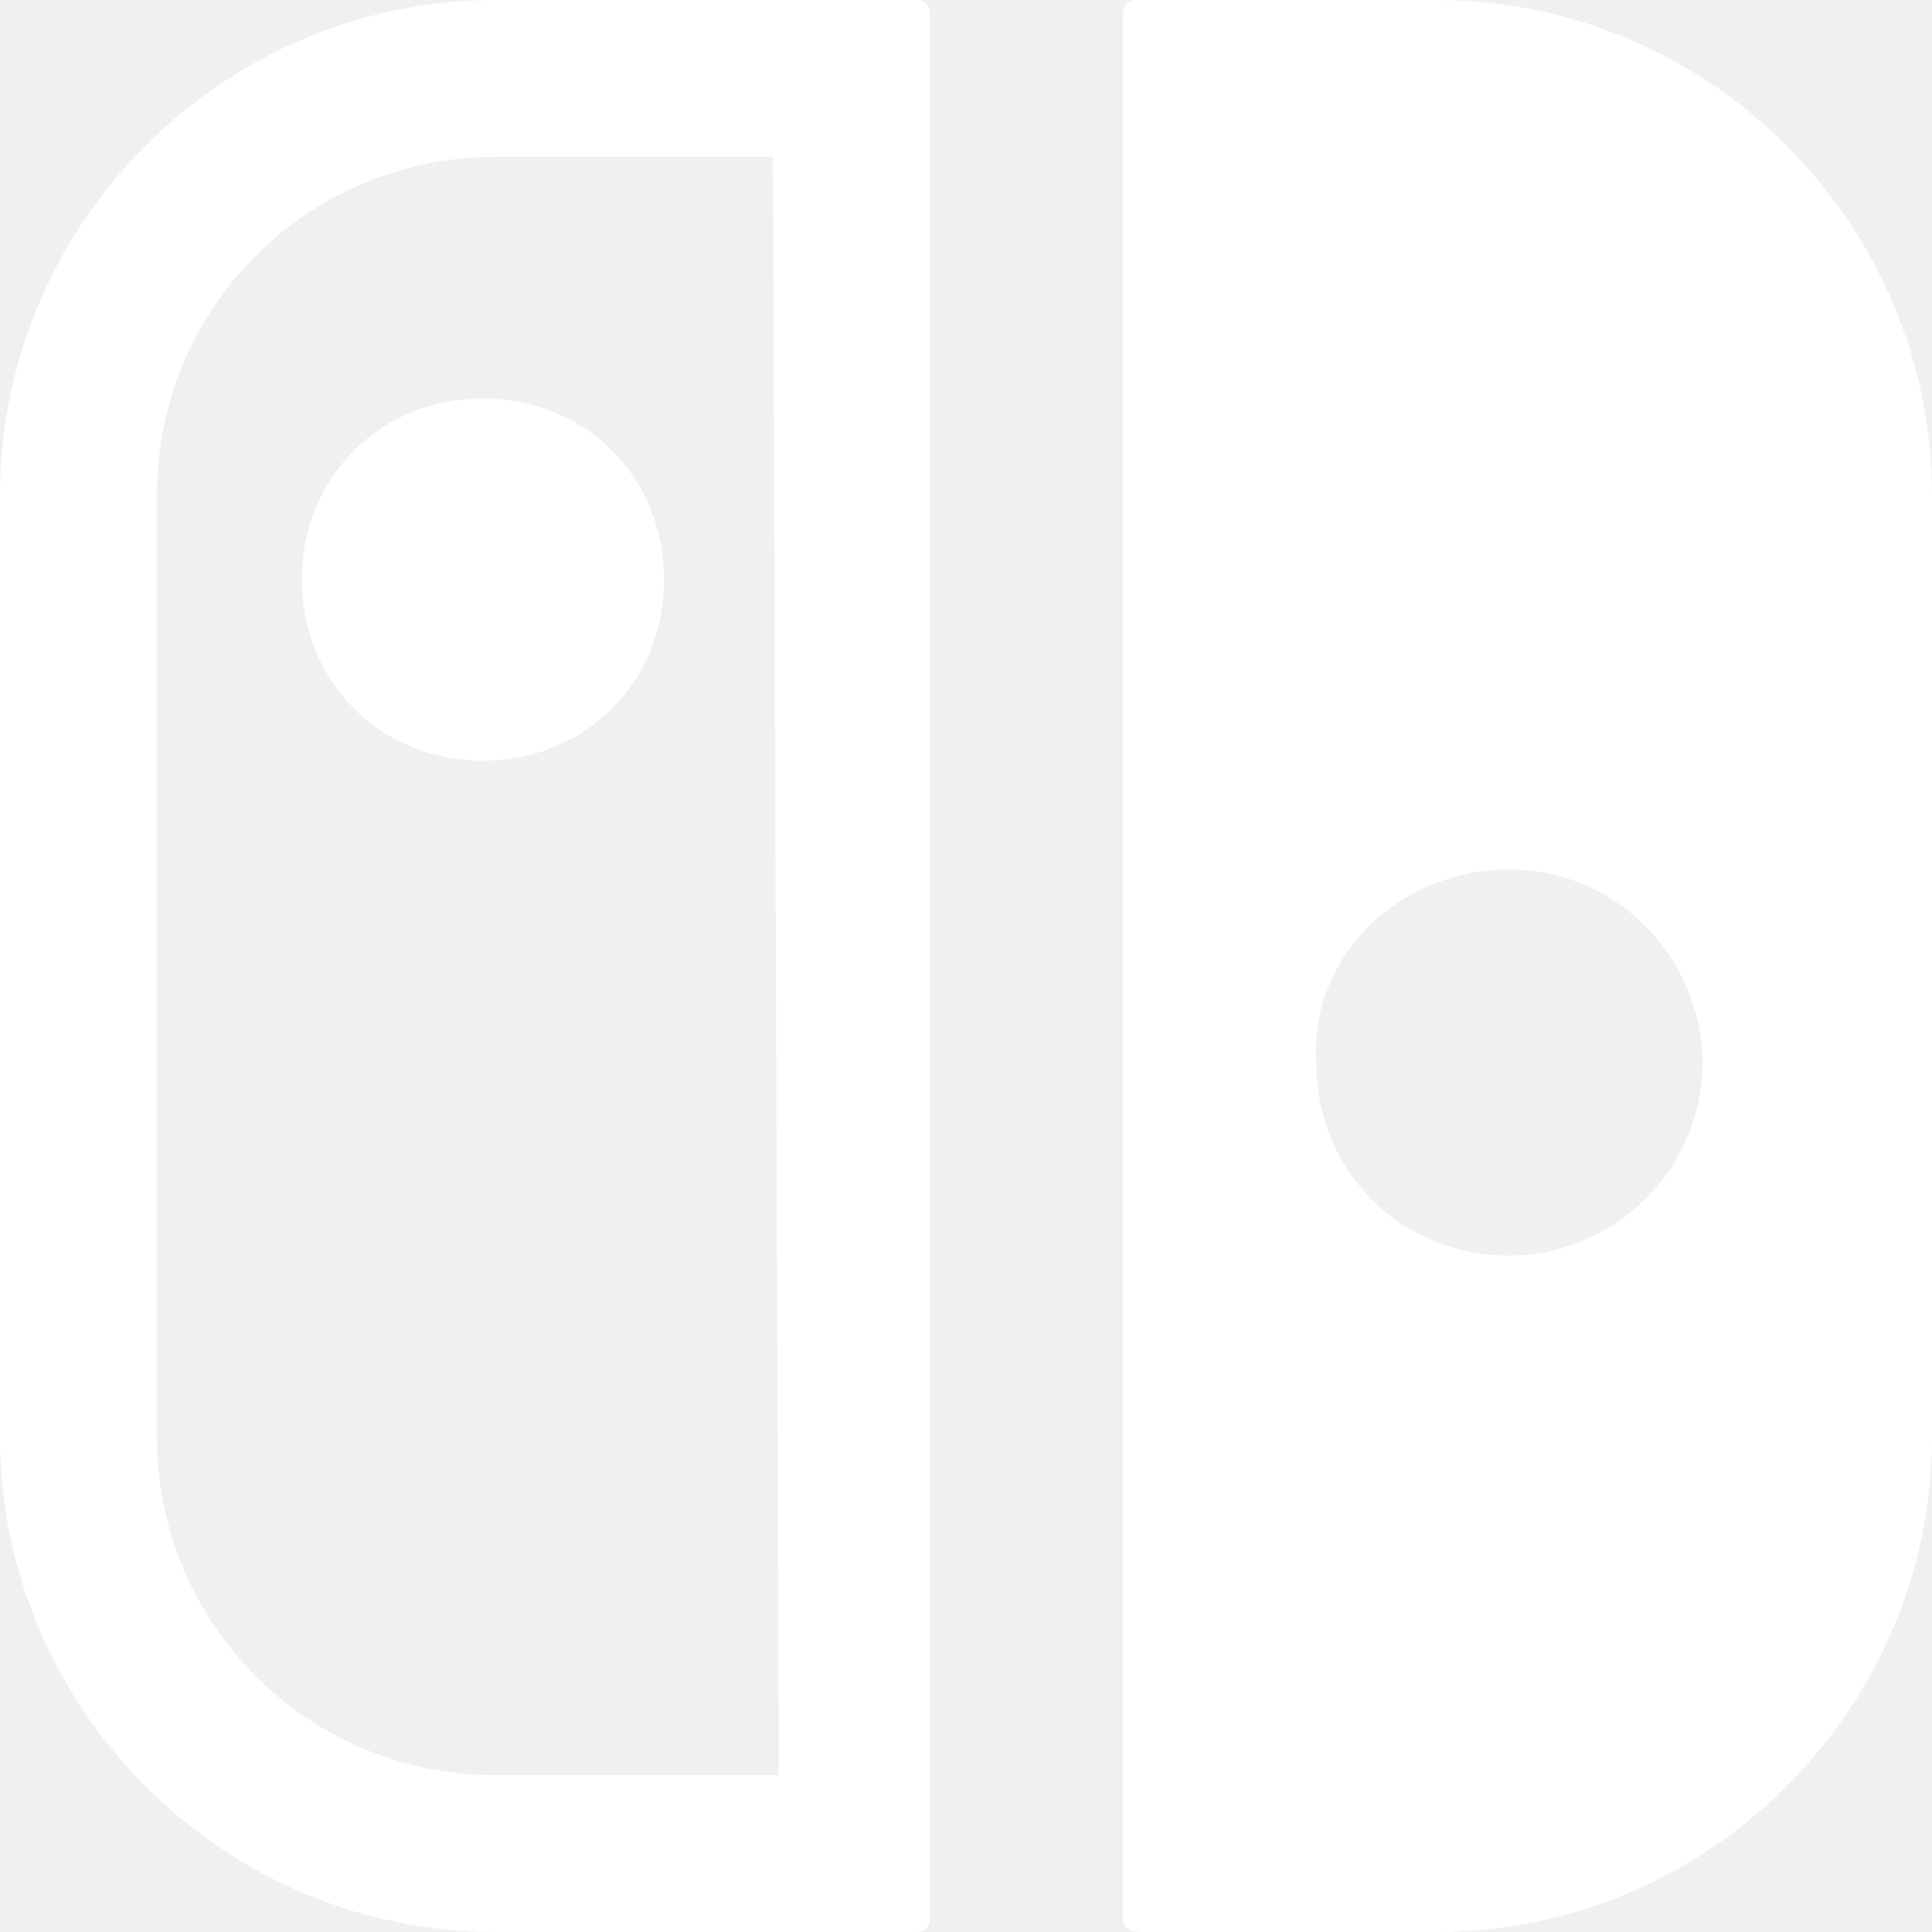
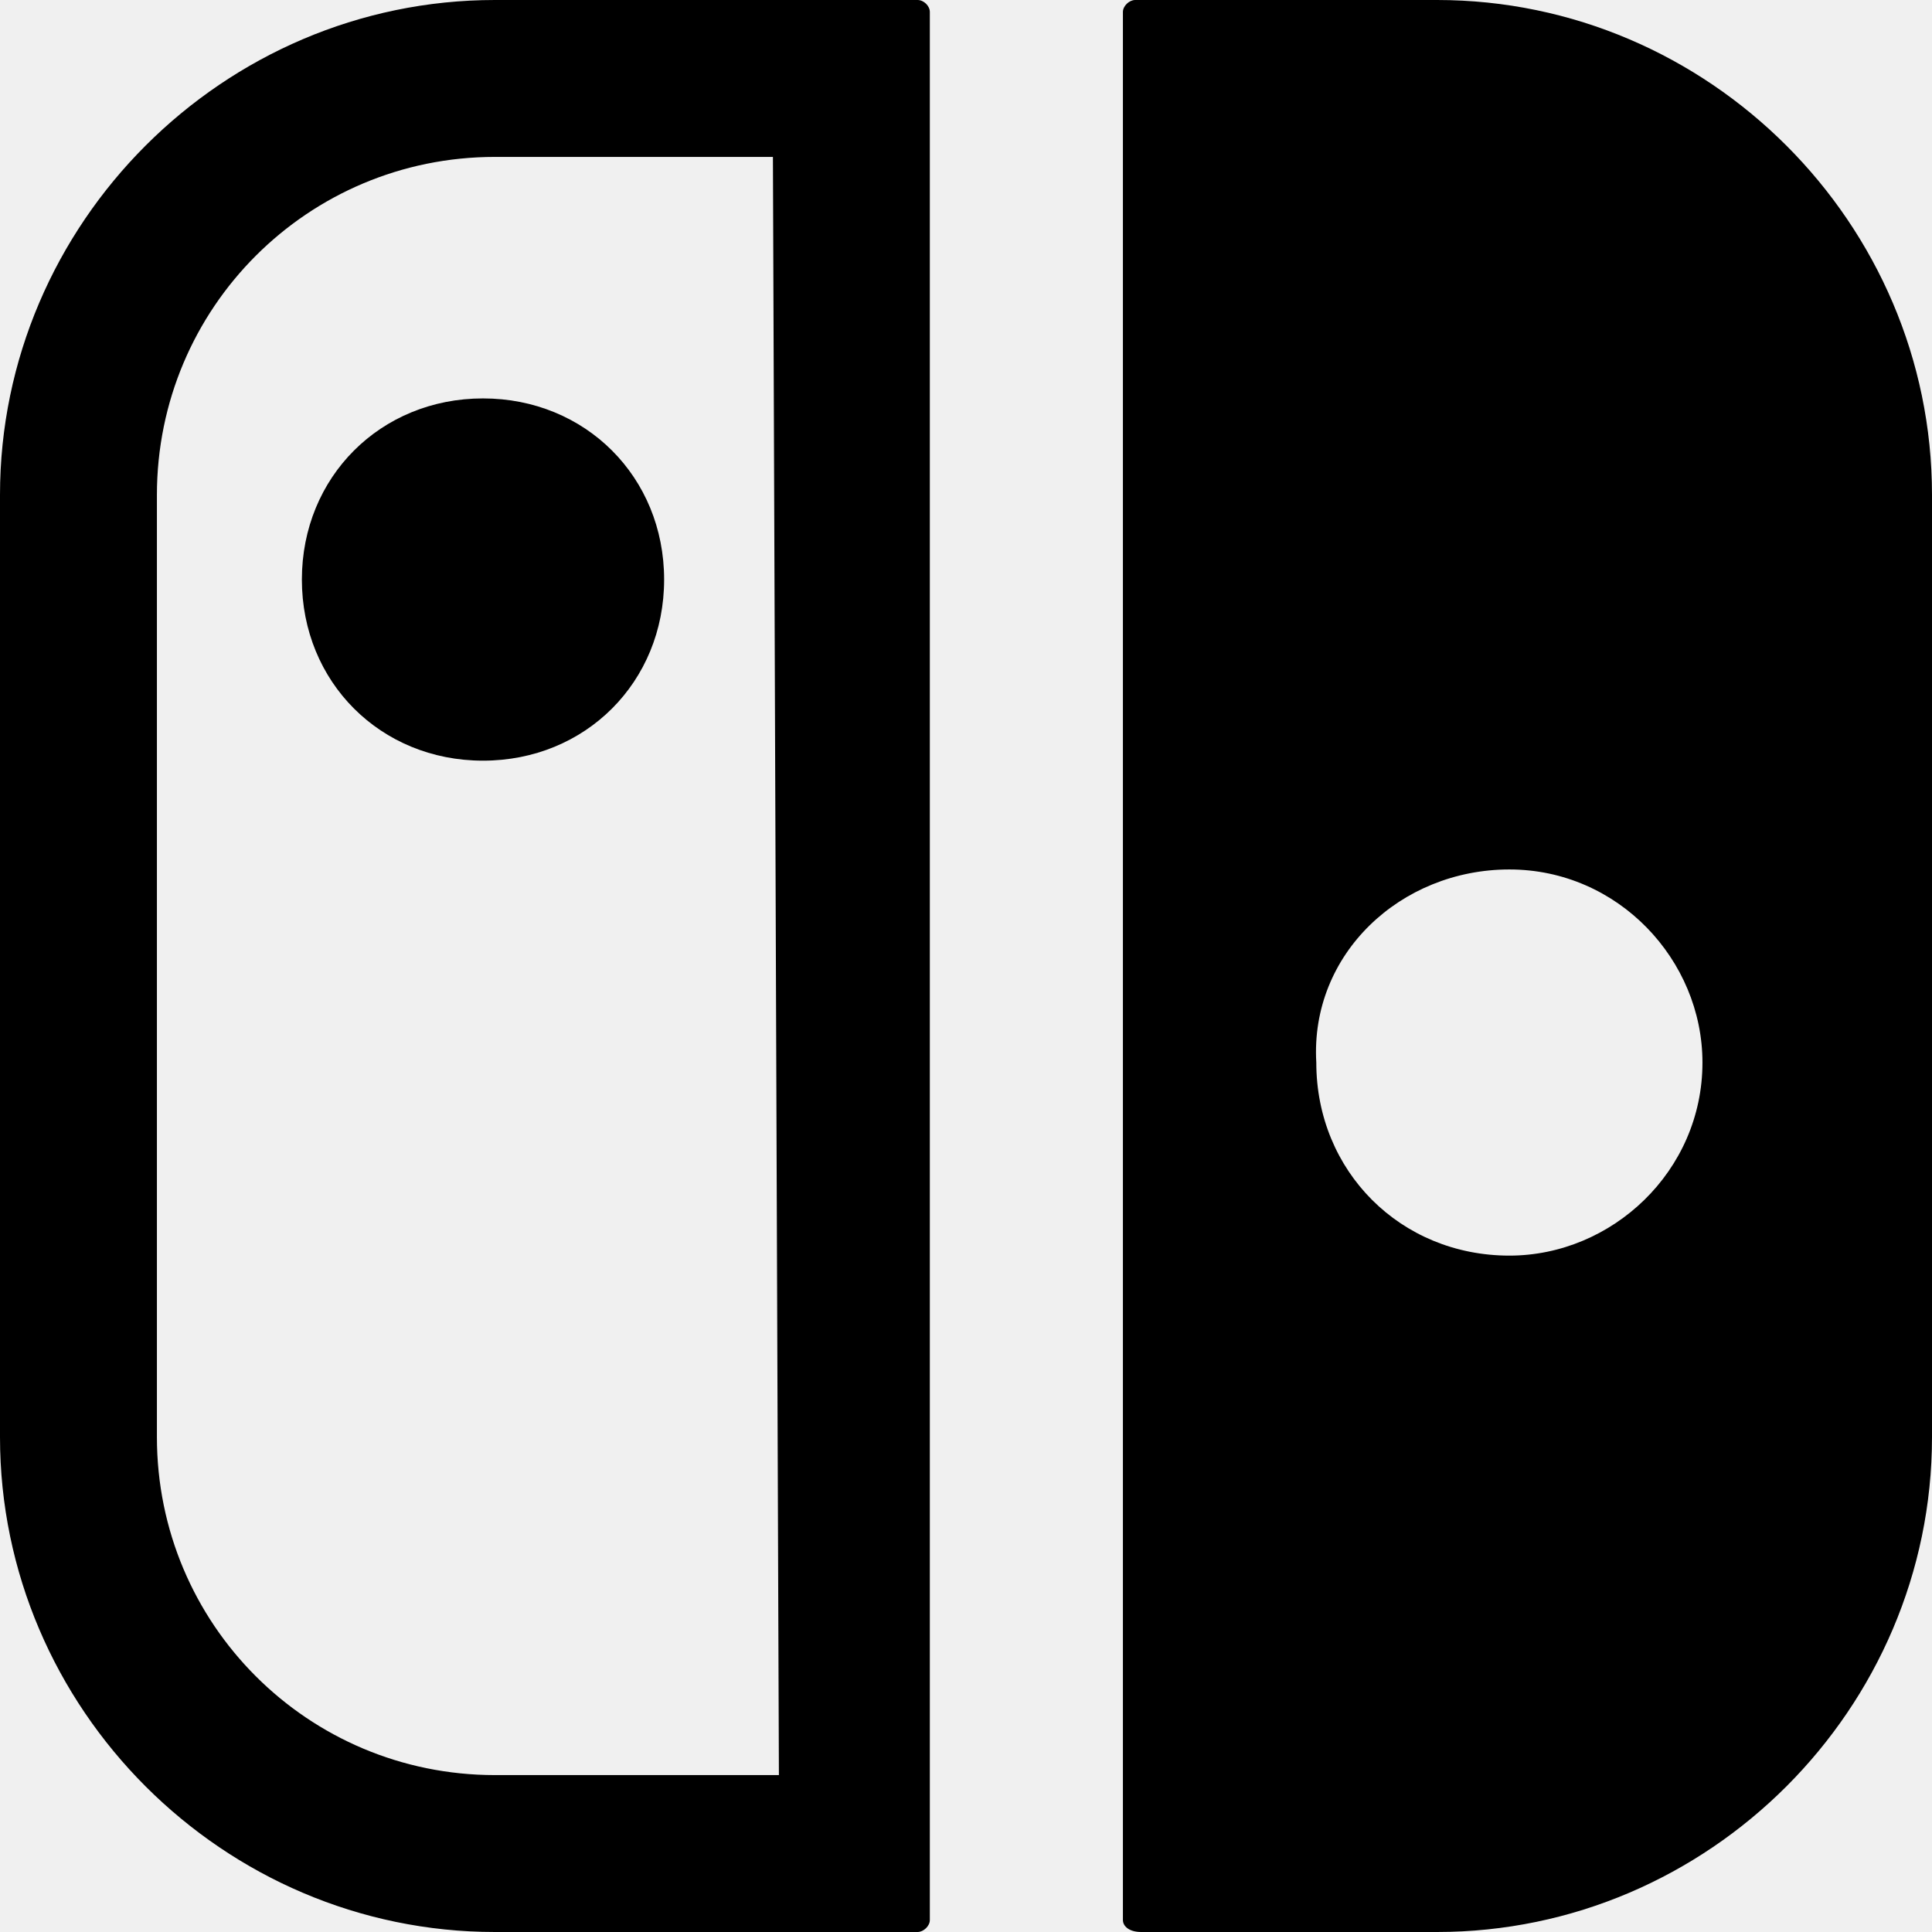
- <svg xmlns="http://www.w3.org/2000/svg" fill="white" width="800px" height="800px" viewBox="0 0 32 32">
+ <svg xmlns="http://www.w3.org/2000/svg" width="800px" height="800px" viewBox="0 0 32 32">
  <path d="M18.901 32h4.901c4.5 0 8.198-3.698 8.198-8.198v-15.604c0-4.5-3.698-8.198-8.198-8.198h-5c-0.099 0-0.203 0.099-0.203 0.198v31.604c0 0.099 0.099 0.198 0.302 0.198zM25 14.401c1.802 0 3.198 1.5 3.198 3.198 0 1.802-1.5 3.198-3.198 3.198-1.802 0-3.198-1.396-3.198-3.198-0.104-1.797 1.396-3.198 3.198-3.198zM15.198 0h-7c-4.5 0-8.198 3.698-8.198 8.198v15.604c0 4.5 3.698 8.198 8.198 8.198h7c0.099 0 0.203-0.099 0.203-0.198v-31.604c0-0.099-0.099-0.198-0.203-0.198zM12.901 29.401h-4.703c-3.099 0-5.599-2.5-5.599-5.599v-15.604c0-3.099 2.5-5.599 5.599-5.599h4.604zM5 9.599c0 1.698 1.302 3 3 3s3-1.302 3-3c0-1.698-1.302-3-3-3s-3 1.302-3 3z" />
</svg>
